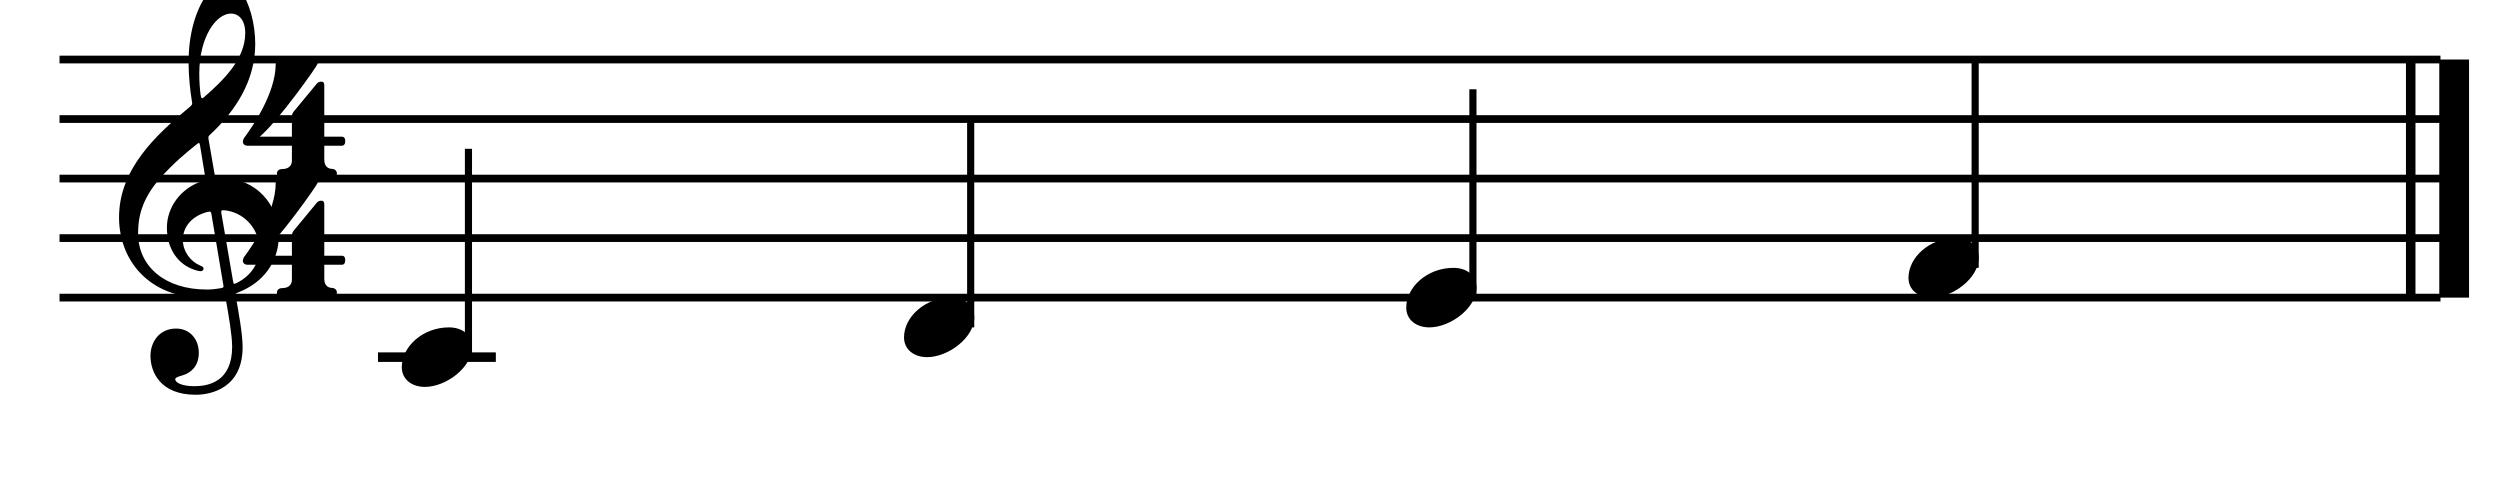
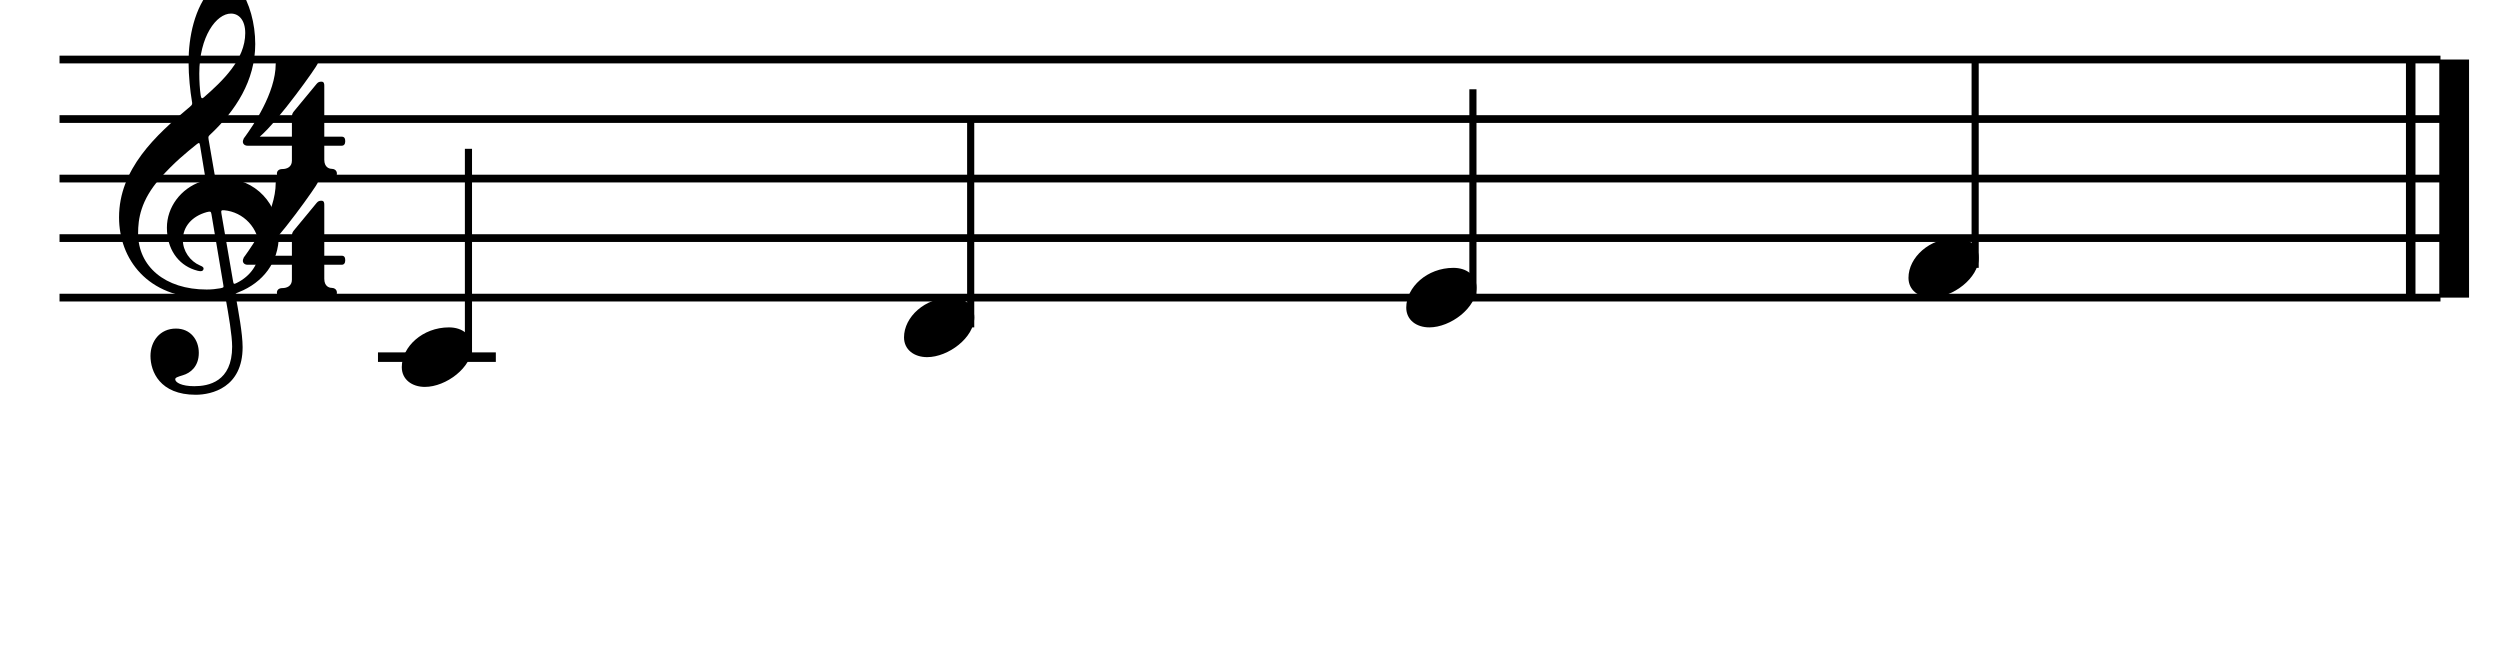
- <svg xmlns="http://www.w3.org/2000/svg" width="294" height="56" viewBox="-250 -250 10500 2000">
+ <svg xmlns="http://www.w3.org/2000/svg" width="294" height="77" viewBox="-250 -250 10500 2750">
  <line x1="0" y1="0" x2="10000" y2="0" stroke="black" stroke-width="32.5" />
  <line x1="0" y1="250" x2="10000" y2="250" stroke="black" stroke-width="32.5" />
  <line x1="0" y1="500" x2="10000" y2="500" stroke="black" stroke-width="32.5" />
  <line x1="0" y1="750" x2="10000" y2="750" stroke="black" stroke-width="32.5" />
  <line x1="0" y1="1000" x2="10000" y2="1000" stroke="black" stroke-width="32.5" />
  <path d="M364 252C387 252 413 250 433 246C444 244 446 243 448 255C460 322 475 409 475 456C475 604 375 622 316 622C262 622 236 606 236 593C236 586 245 583 268 576C299 567 335 540 335 482C335 427 300 380 239 380C172 380 132 433 132 495C132 560 171 658 322 658C389 658 519 628 519 458C519 401 501 306 490 244C488 232 489 233 503 227C604 187 671 102 671 -11C671 -139 577 -252 430 -252C404 -252 404 -252 401 -270L376 -415C374 -427 376 -428 382 -434C490 -535 572 -662 572 -815C572 -902 548 -988 507 -1048C492 -1070 466 -1098 455 -1098C441 -1098 410 -1072 390 -1050C316 -968 292 -843 292 -739C292 -681 299 -616 306 -575C308 -563 309 -561 297 -551C153 -432 0 -289 0 -87C0 87 119 252 364 252ZM80 -20C80 -79 90 -158 173 -252C233 -319 279 -356 326 -394C336 -402 338 -401 340 -390L361 -262C364 -243 364 -244 346 -238C258 -208 201 -129 201 -44C201 46 248 110 316 133C324 136 336 139 343 139C351 139 355 134 355 128C355 121 347 118 340 115C298 97 268 54 268 8C268 -49 307 -92 368 -109C384 -113 386 -112 388 -101L438 197C440 208 439 208 424 211C408 214 388 216 368 216C193 216 80 119 80 -20ZM470 -943C503 -943 530 -916 530 -861C530 -750 435 -660 356 -591C349 -585 345 -586 343 -599C339 -625 337 -659 337 -691C337 -847 409 -943 470 -943ZM441 -117C522 -110 589 -42 589 46C589 109 551 160 495 188C483 194 481 194 479 182L430 -103C428 -115 429 -118 441 -117Z" fill="black" transform="translate(250, 750)" />
  <path d="M40 112L226 112L226 175C226 202 204 210 186 210C170 210 163 219 163 229C163 239 167 250 182 250L395 250C405 250 415 243 415 229C415 215 403 209 393 209C383 209 362 203 362 171L362 112L435 112C445 112 450 105 450 93C450 81 446 74 435 74L362 74L362 -140C362 -148 361 -157 350 -157C341 -157 336 -155 330 -148L235 -33C231 -28 226 -22 226 -10L226 74L91 74C171 6 331 -221 334 -232C334 -234 335 -235 335 -237C335 -245 328 -251 320 -251C311 -251 270 -249 252 -249C234 -249 189 -251 181 -251C172 -251 158 -248 158 -232C158 -108 60 31 30 73L24 81C24 82 23 83 23 84C21 88 20 92 20 95C20 105 28 112 40 112Z" fill="black" transform="translate(750, 250)" />
  <path d="M40 112L226 112L226 175C226 202 204 210 186 210C170 210 163 219 163 229C163 239 167 250 182 250L395 250C405 250 415 243 415 229C415 215 403 209 393 209C383 209 362 203 362 171L362 112L435 112C445 112 450 105 450 93C450 81 446 74 435 74L362 74L362 -140C362 -148 361 -157 350 -157C341 -157 336 -155 330 -148L235 -33C231 -28 226 -22 226 -10L226 74L91 74C171 6 331 -221 334 -232C334 -234 335 -235 335 -237C335 -245 328 -251 320 -251C311 -251 270 -249 252 -249C234 -249 189 -251 181 -251C172 -251 158 -248 158 -232C158 -108 60 31 30 73L24 81C24 82 23 83 23 84C21 88 20 92 20 95C20 105 28 112 40 112Z" fill="black" transform="translate(750, 750)" />
  <path d="M0 42C0 94 43 125 97 125C186 125 295 43 295 -42C295 -93 255 -125 198 -125C88 -125 0 -44 0 42Z" fill="black" transform="translate(1437.5, 1250)" />
  <line x1="1337.5" y1="1250" x2="1832.5" y2="1250" stroke="black" stroke-width="40" />
  <line x1="1717.5" y1="375" x2="1717.5" y2="1250" stroke="black" stroke-width="30" />
  <path d="M20 -477C52 -404 197 -315 205 -312C209 -310 211 -308 211 -304C211 -300 209 -295 205 -288C198 -274 54 -15 54 -15C52 -11 51 -6 51 -2C51 14 63 27 79 27C89 27 99 21 104 12C104 12 259 -268 262 -274C262 -273 270 -279 274 -279C289 -276 489 -217 489 -122C489 -83 465 -57 433 -52C431 -52 428 -51 426 -51C407 -51 390 -65 390 -96L390 -107C390 -145 365 -173 337 -173C333 -173 329 -172 325 -171C288 -162 254 -146 254 -106C254 -45 316 8 375 8C388 8 402 6 417 1C497 -26 550 -91 550 -174C550 -183 549 -193 548 -203C533 -313 375 -402 363 -408C351 -415 346 -419 346 -424C346 -426 347 -428 348 -430C353 -438 508 -717 508 -717C511 -722 512 -726 512 -731C512 -747 499 -759 484 -759C474 -759 464 -754 459 -745C459 -745 300 -458 294 -449C291 -444 289 -441 285 -441C282 -441 279 -442 275 -444C266 -447 115 -505 89 -550C83 -561 75 -582 75 -603C75 -630 87 -658 129 -665L135 -665C141 -665 148 -663 151 -652L153 -645C160 -618 175 -559 226 -559C267 -559 295 -583 295 -626C295 -641 292 -657 287 -673C271 -719 204 -736 153 -736C83 -736 4 -650 4 -551C4 -527 9 -502 20 -477ZM472 -409C504 -409 529 -435 529 -466C529 -498 504 -523 472 -523C441 -523 415 -498 415 -466C415 -435 441 -409 472 -409ZM83 -207C115 -207 140 -232 140 -264C140 -295 115 -321 83 -321C52 -321 26 -295 26 -264C26 -232 52 -207 83 -207Z" fill="black" transform="translate(1585,-625)" />
  <path d="M0 42C0 94 43 125 97 125C186 125 295 43 295 -42C295 -93 255 -125 198 -125C88 -125 0 -44 0 42Z" fill="black" transform="translate(3546.875, 1125)" />
  <line x1="3826.875" y1="250" x2="3826.875" y2="1125" stroke="black" stroke-width="30" />
  <path d="M0 42C0 94 43 125 97 125C186 125 295 43 295 -42C295 -93 255 -125 198 -125C88 -125 0 -44 0 42Z" fill="black" transform="translate(5656.25, 1000)" />
  <line x1="5936.25" y1="125" x2="5936.25" y2="1000" stroke="black" stroke-width="30" />
  <path d="M-4 -376C-4 -363 0 -352 14 -352L146 -352C157 -165 296 -13 458 0L458 140C458 154 469 158 482 158C495 158 506 154 506 140L506 0C668 -13 808 -165 818 -352L937 -352C951 -352 955 -363 955 -376C955 -389 951 -400 937 -400L818 -400C808 -588 668 -739 506 -752L506 -881C506 -894 495 -898 482 -898C469 -898 458 -894 458 -881L458 -752C296 -739 157 -589 146 -400L14 -400C0 -400 -4 -389 -4 -376ZM653 -400L506 -400L506 -696C646 -684 653 -562 653 -400ZM506 -352L653 -352C650 -199 631 -63 506 -48ZM316 -400C316 -562 316 -684 458 -696L458 -400ZM458 -352L458 -48C329 -63 317 -198 316 -352Z" fill="black" transform="translate(5803.75,-625)" />
  <path d="M0 42C0 94 43 125 97 125C186 125 295 43 295 -42C295 -93 255 -125 198 -125C88 -125 0 -44 0 42Z" fill="black" transform="translate(7765.625, 875)" />
  <line x1="8045.625" y1="0" x2="8045.625" y2="875" stroke="black" stroke-width="30" />
  <path d="M16 -350L139 -350L139 -10C139 0 145 7 153 7L387 7L387 133C387 144 396 154 408 154L414 154C427 154 435 144 435 133L435 7L669 7C676 7 683 0 683 -10L683 -350L807 -350C815 -350 822 -358 822 -371L822 -379C822 -391 815 -400 807 -400L683 -400L683 -723C683 -731 676 -738 669 -738L435 -738L435 -882C435 -894 427 -903 414 -903L408 -903C396 -903 387 -894 387 -882L387 -738L153 -738C145 -738 139 -731 139 -723L139 -400L16 -400C7 -400 0 -391 0 -379L0 -371C0 -358 7 -350 16 -350ZM435 -43L435 -350L552 -350L552 -58C552 -48 549 -43 542 -43ZM270 -58L270 -350L387 -350L387 -43L282 -43C275 -43 270 -48 270 -58ZM270 -400L270 -679C270 -686 274 -688 279 -688L387 -688L387 -400ZM541 -688C549 -688 552 -683 552 -675L552 -400L435 -400L435 -688Z" fill="black" transform="translate(7913.125,-625)" />
  <line x1="9875" y1="0" x2="9875" y2="1000" stroke="black" stroke-width="40" />
  <line x1="10057.5" y1="0" x2="10057.5" y2="1000" stroke="black" stroke-width="125" />
</svg>
